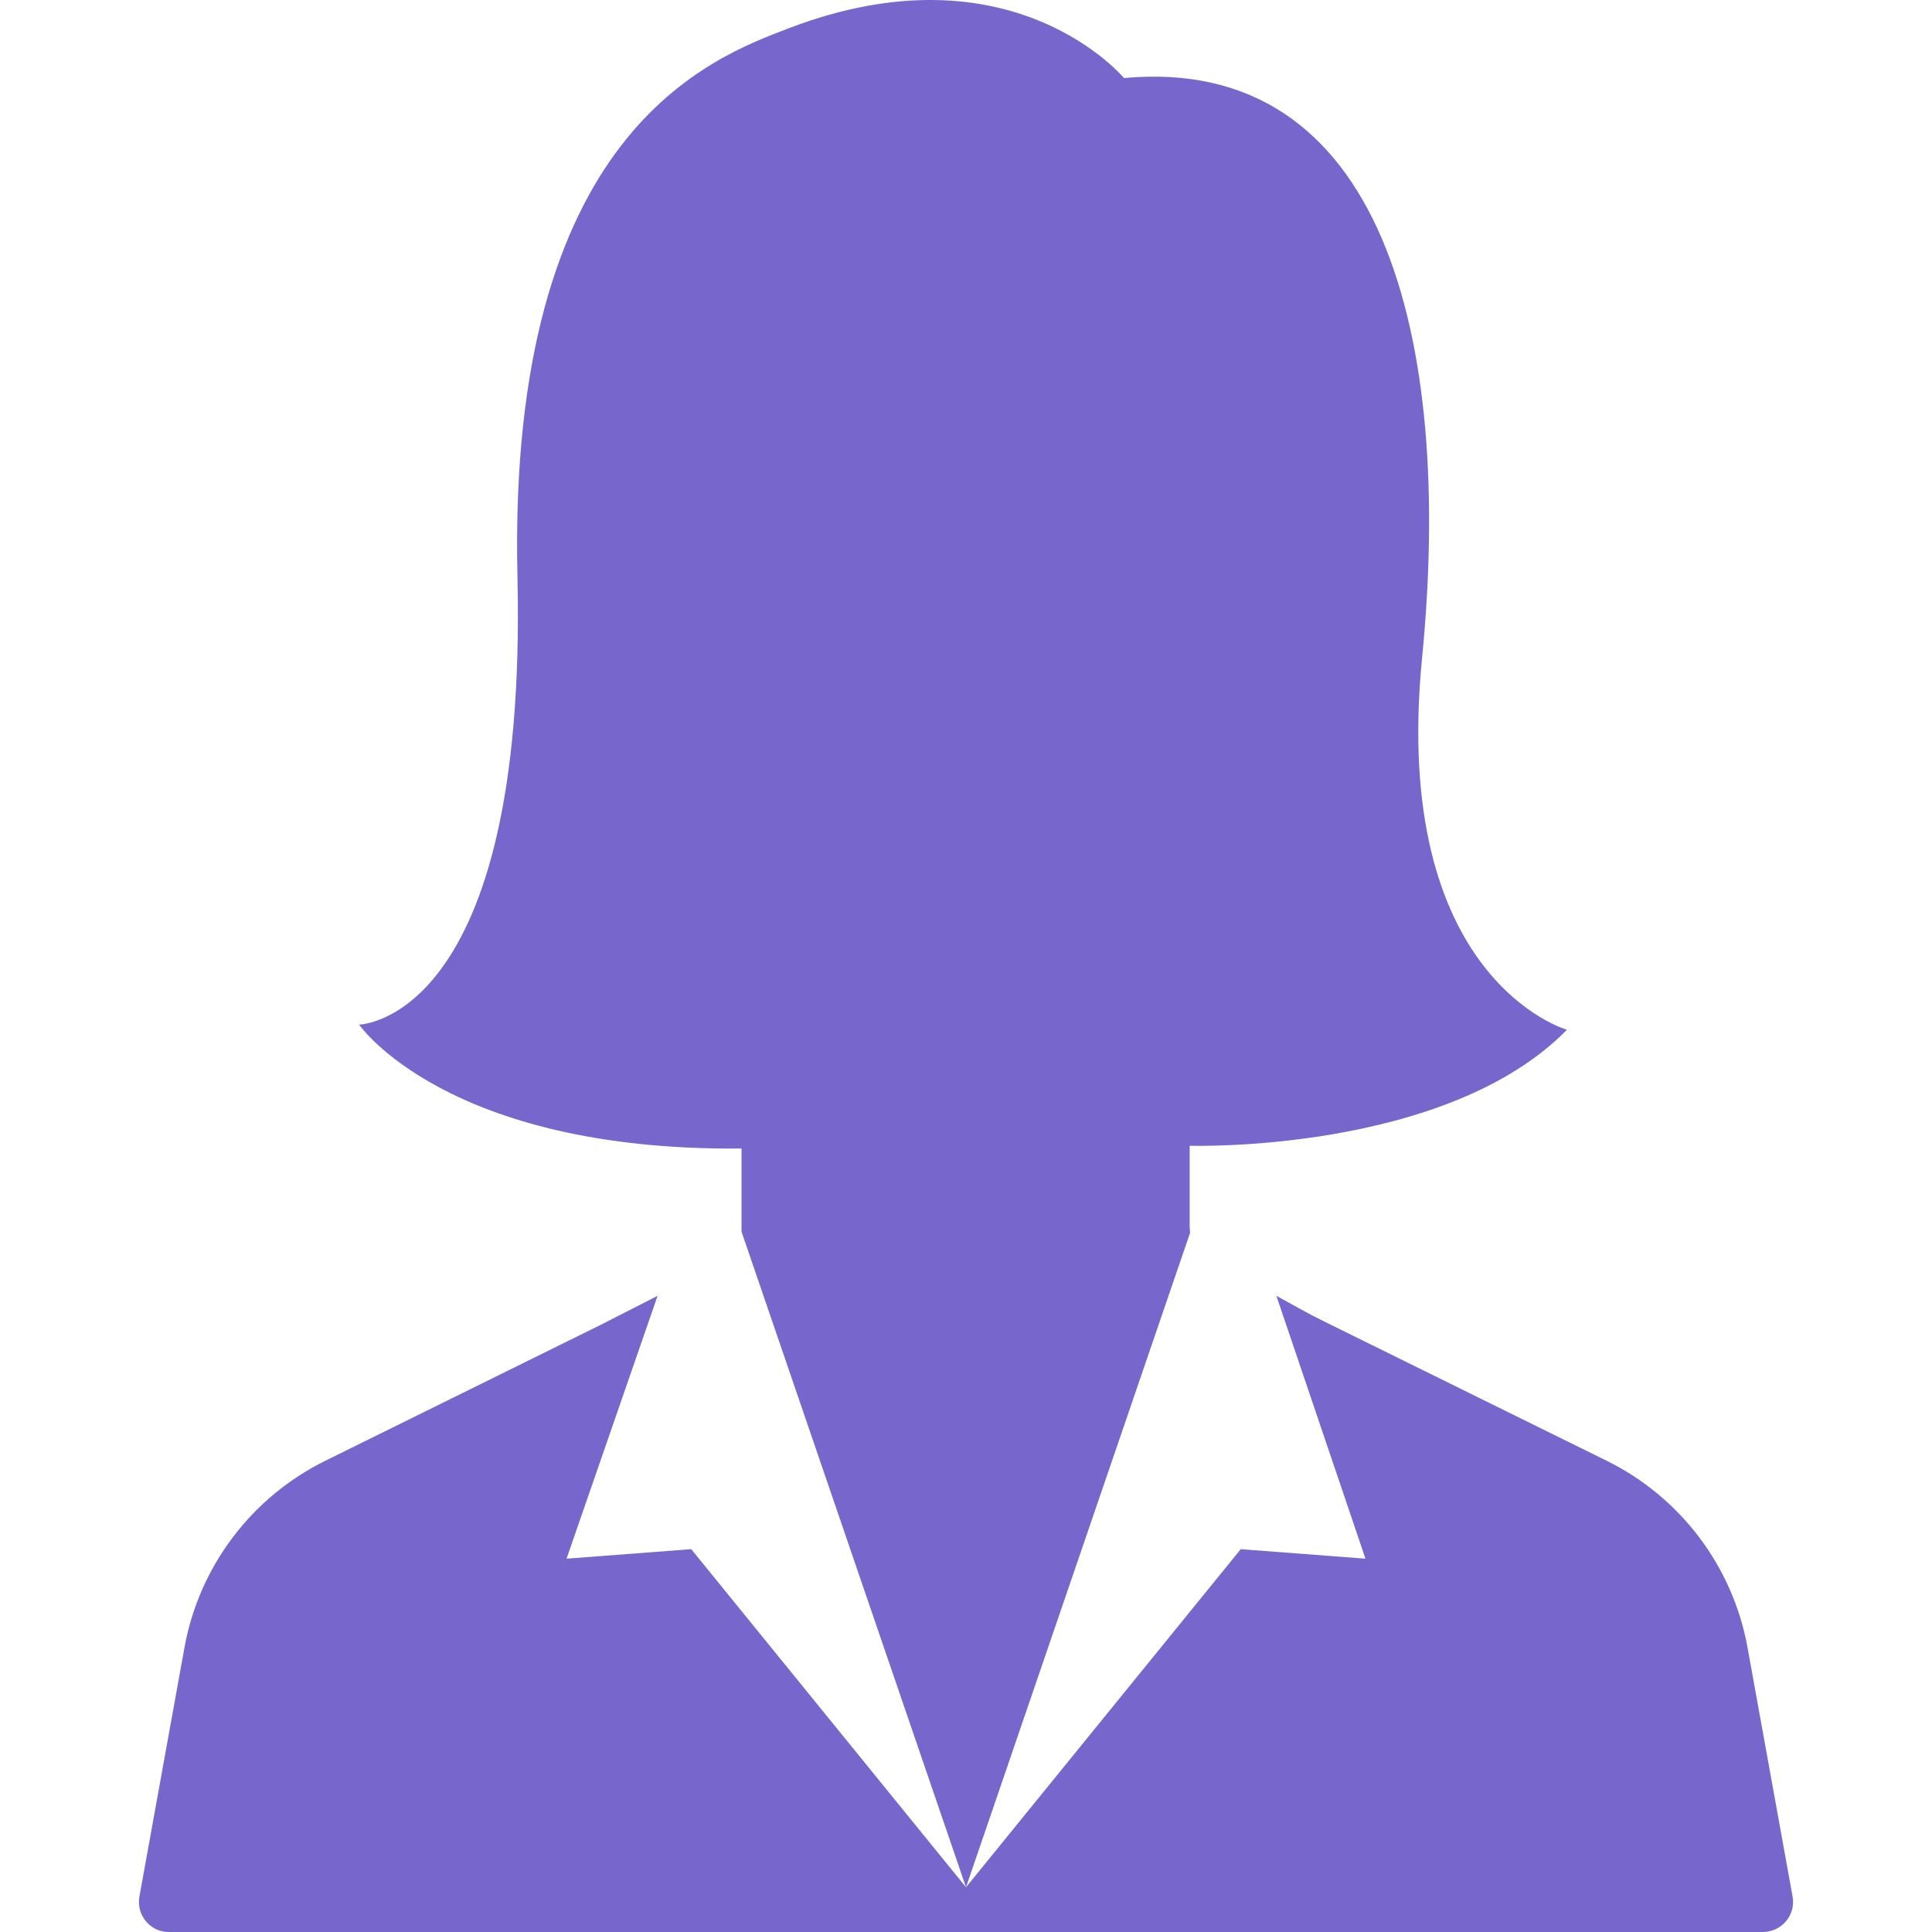
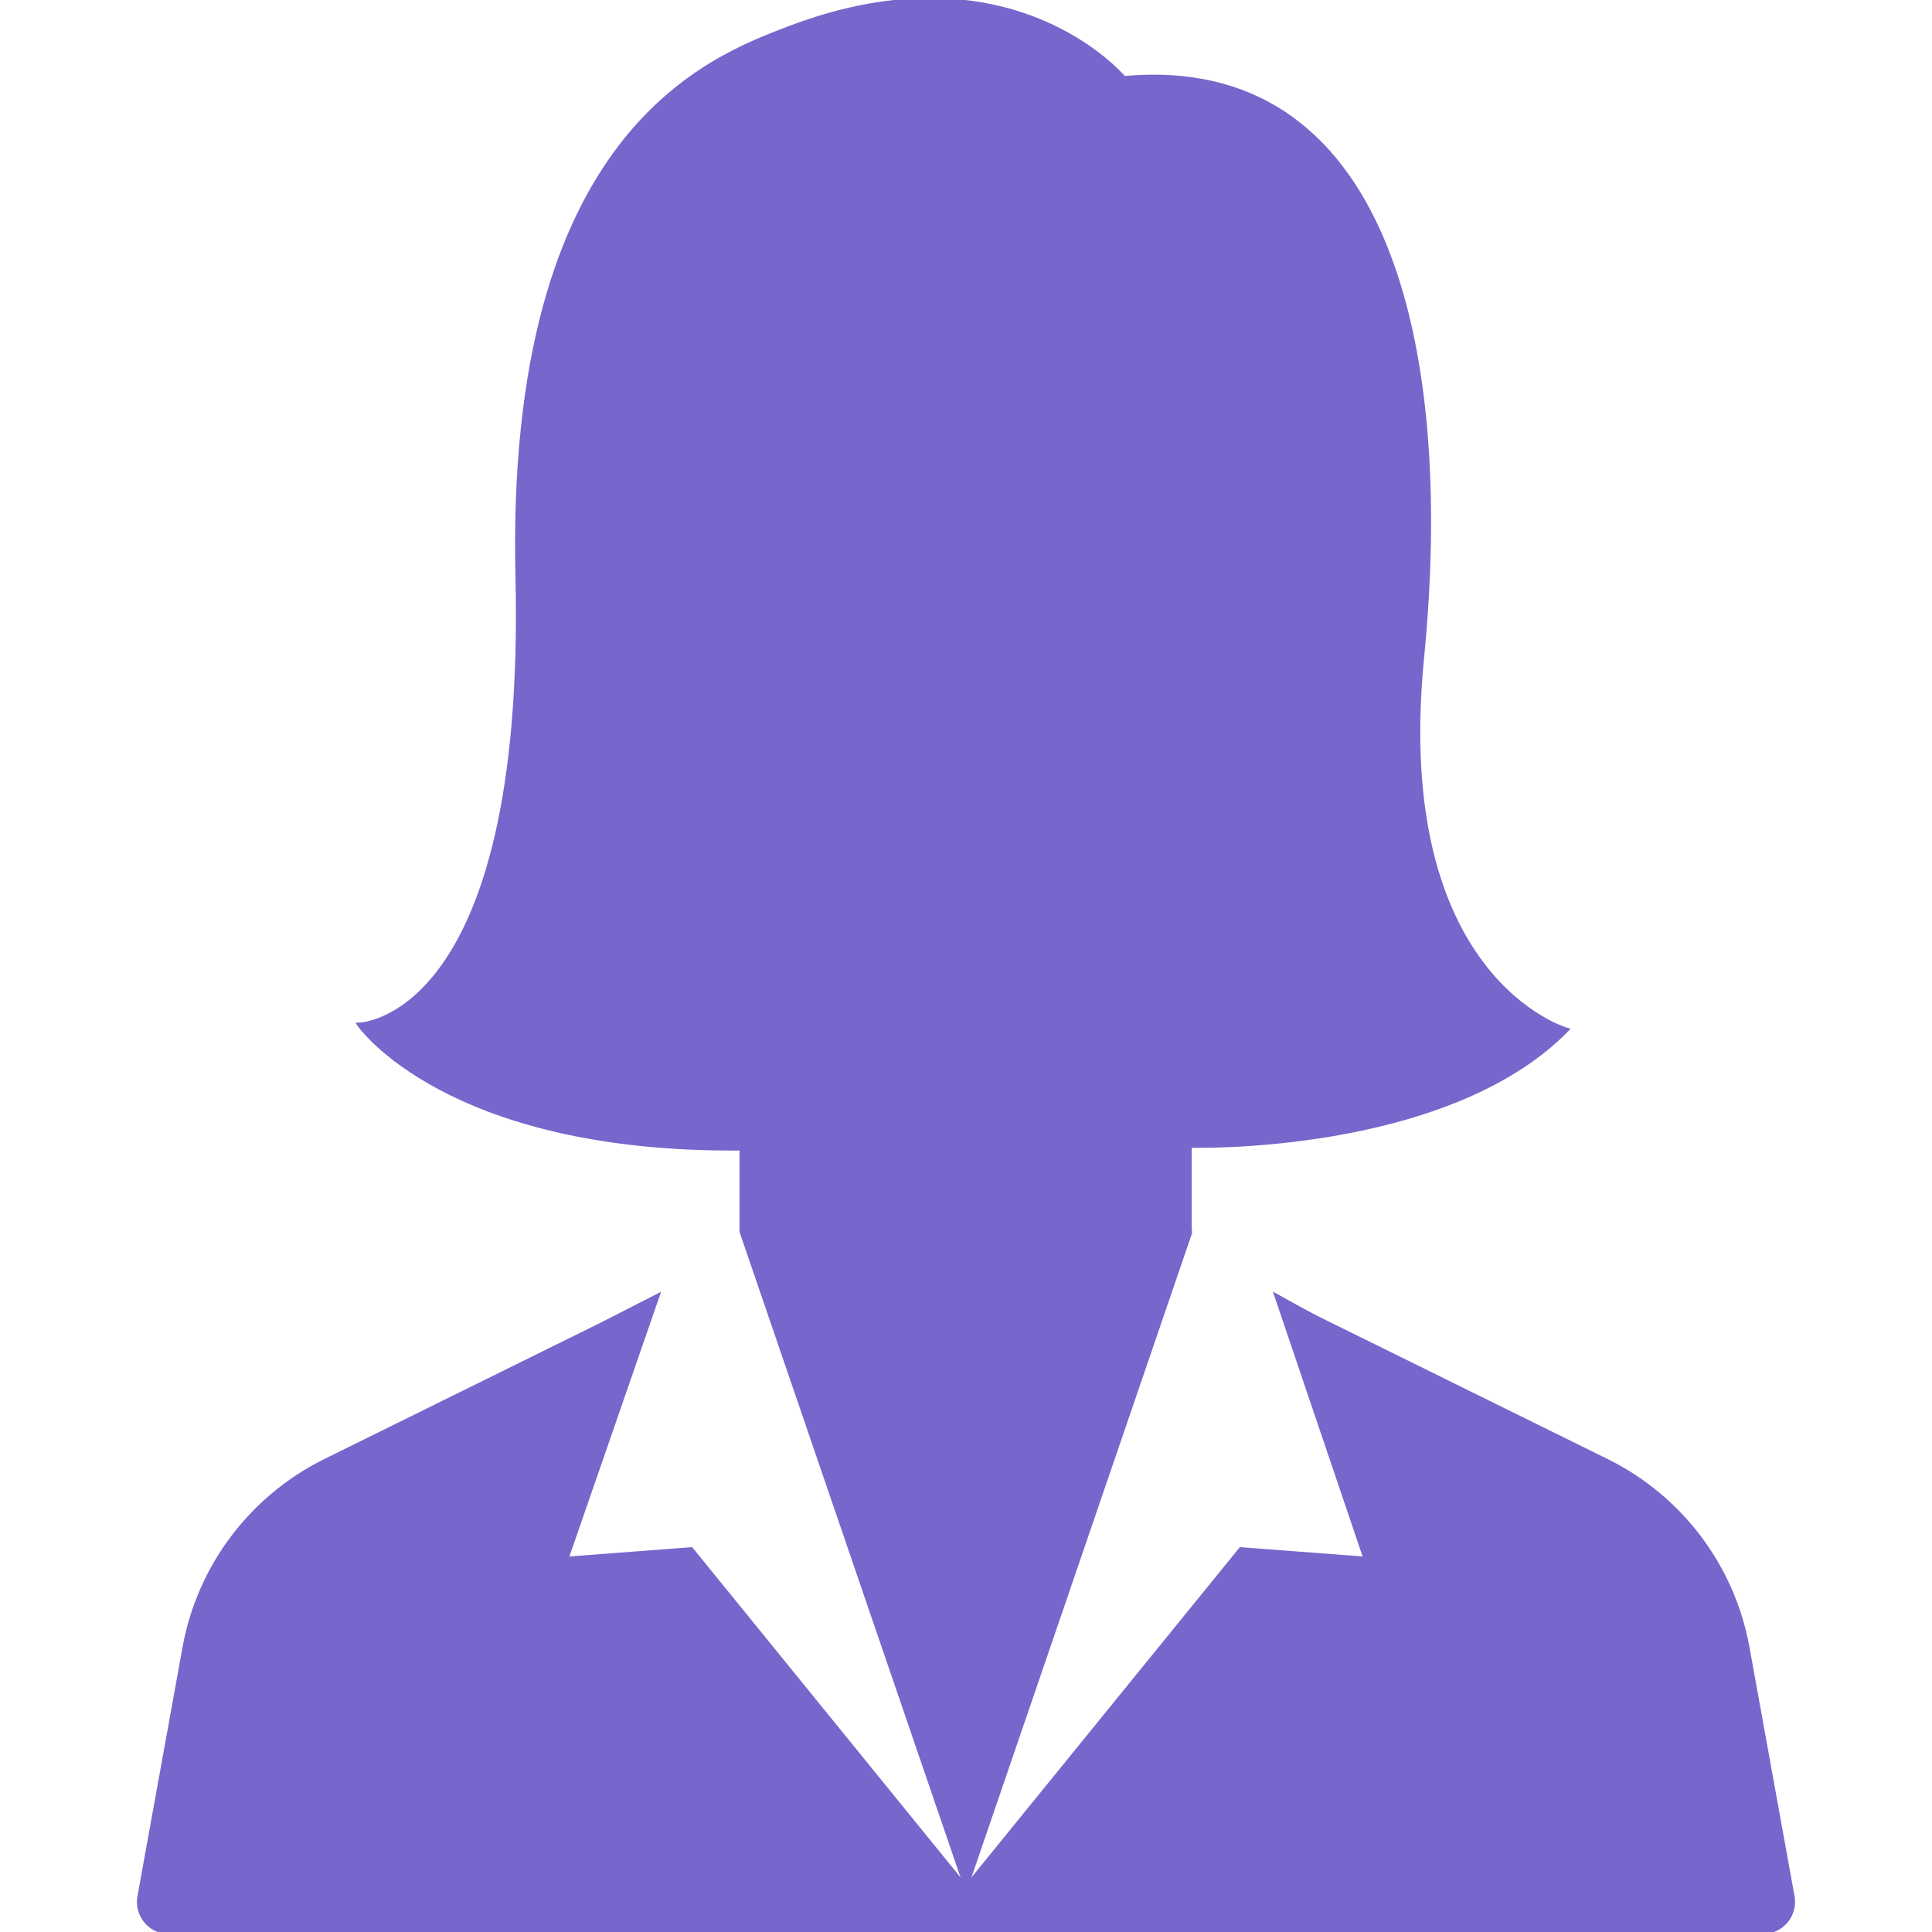
- <svg xmlns="http://www.w3.org/2000/svg" fill="#7766cc" height="800px" width="800px" version="1.1" id="Capa_1" viewBox="0 0 488.012 488.012" xml:space="preserve">
+ <svg xmlns="http://www.w3.org/2000/svg" fill="#7766cc" stroke="#7766cc" height="800px" width="800px" version="1.1" id="Capa_1" viewBox="0 0 488.012 488.012" xml:space="preserve">
  <g>
    <g>
      <path d="M300.506,309.912L300.506,309.912v-20.5c0,0,64.6,2,95.3-29.3c0,0-44.6-12.6-36.6-93.9c8-81.2-10-152.5-75.3-146.5    c0,0-28.3-34.1-84.6-12.6c-19.3,7.4-71.2,25.9-68.6,138.5c2.6,112.5-40,113.2-40,113.2s22,32,96.6,31.3v21l56.7,165.6l56.6-165.3    L300.506,309.912z" />
      <path d="M452.806,479.112l-11.4-63c-3.7-20.4-16.9-37.9-35.5-47.1l-71.4-35.2c-4.1-2-8.1-4.3-12.1-6.5l22.5,66.4l-31.5-2.4    l-69.4,85.4l-69.4-85.4l-31.5,2.4l23-66.4l-14.3,7.3l-69.7,34.4c-18.6,9.2-31.8,26.7-35.5,47.1l-11.4,63c-0.8,4.6,2.7,8.9,7.4,8.9    h198.7h5.2h198.7C450.106,488.012,453.606,483.712,452.806,479.112z" />
    </g>
  </g>
</svg>
